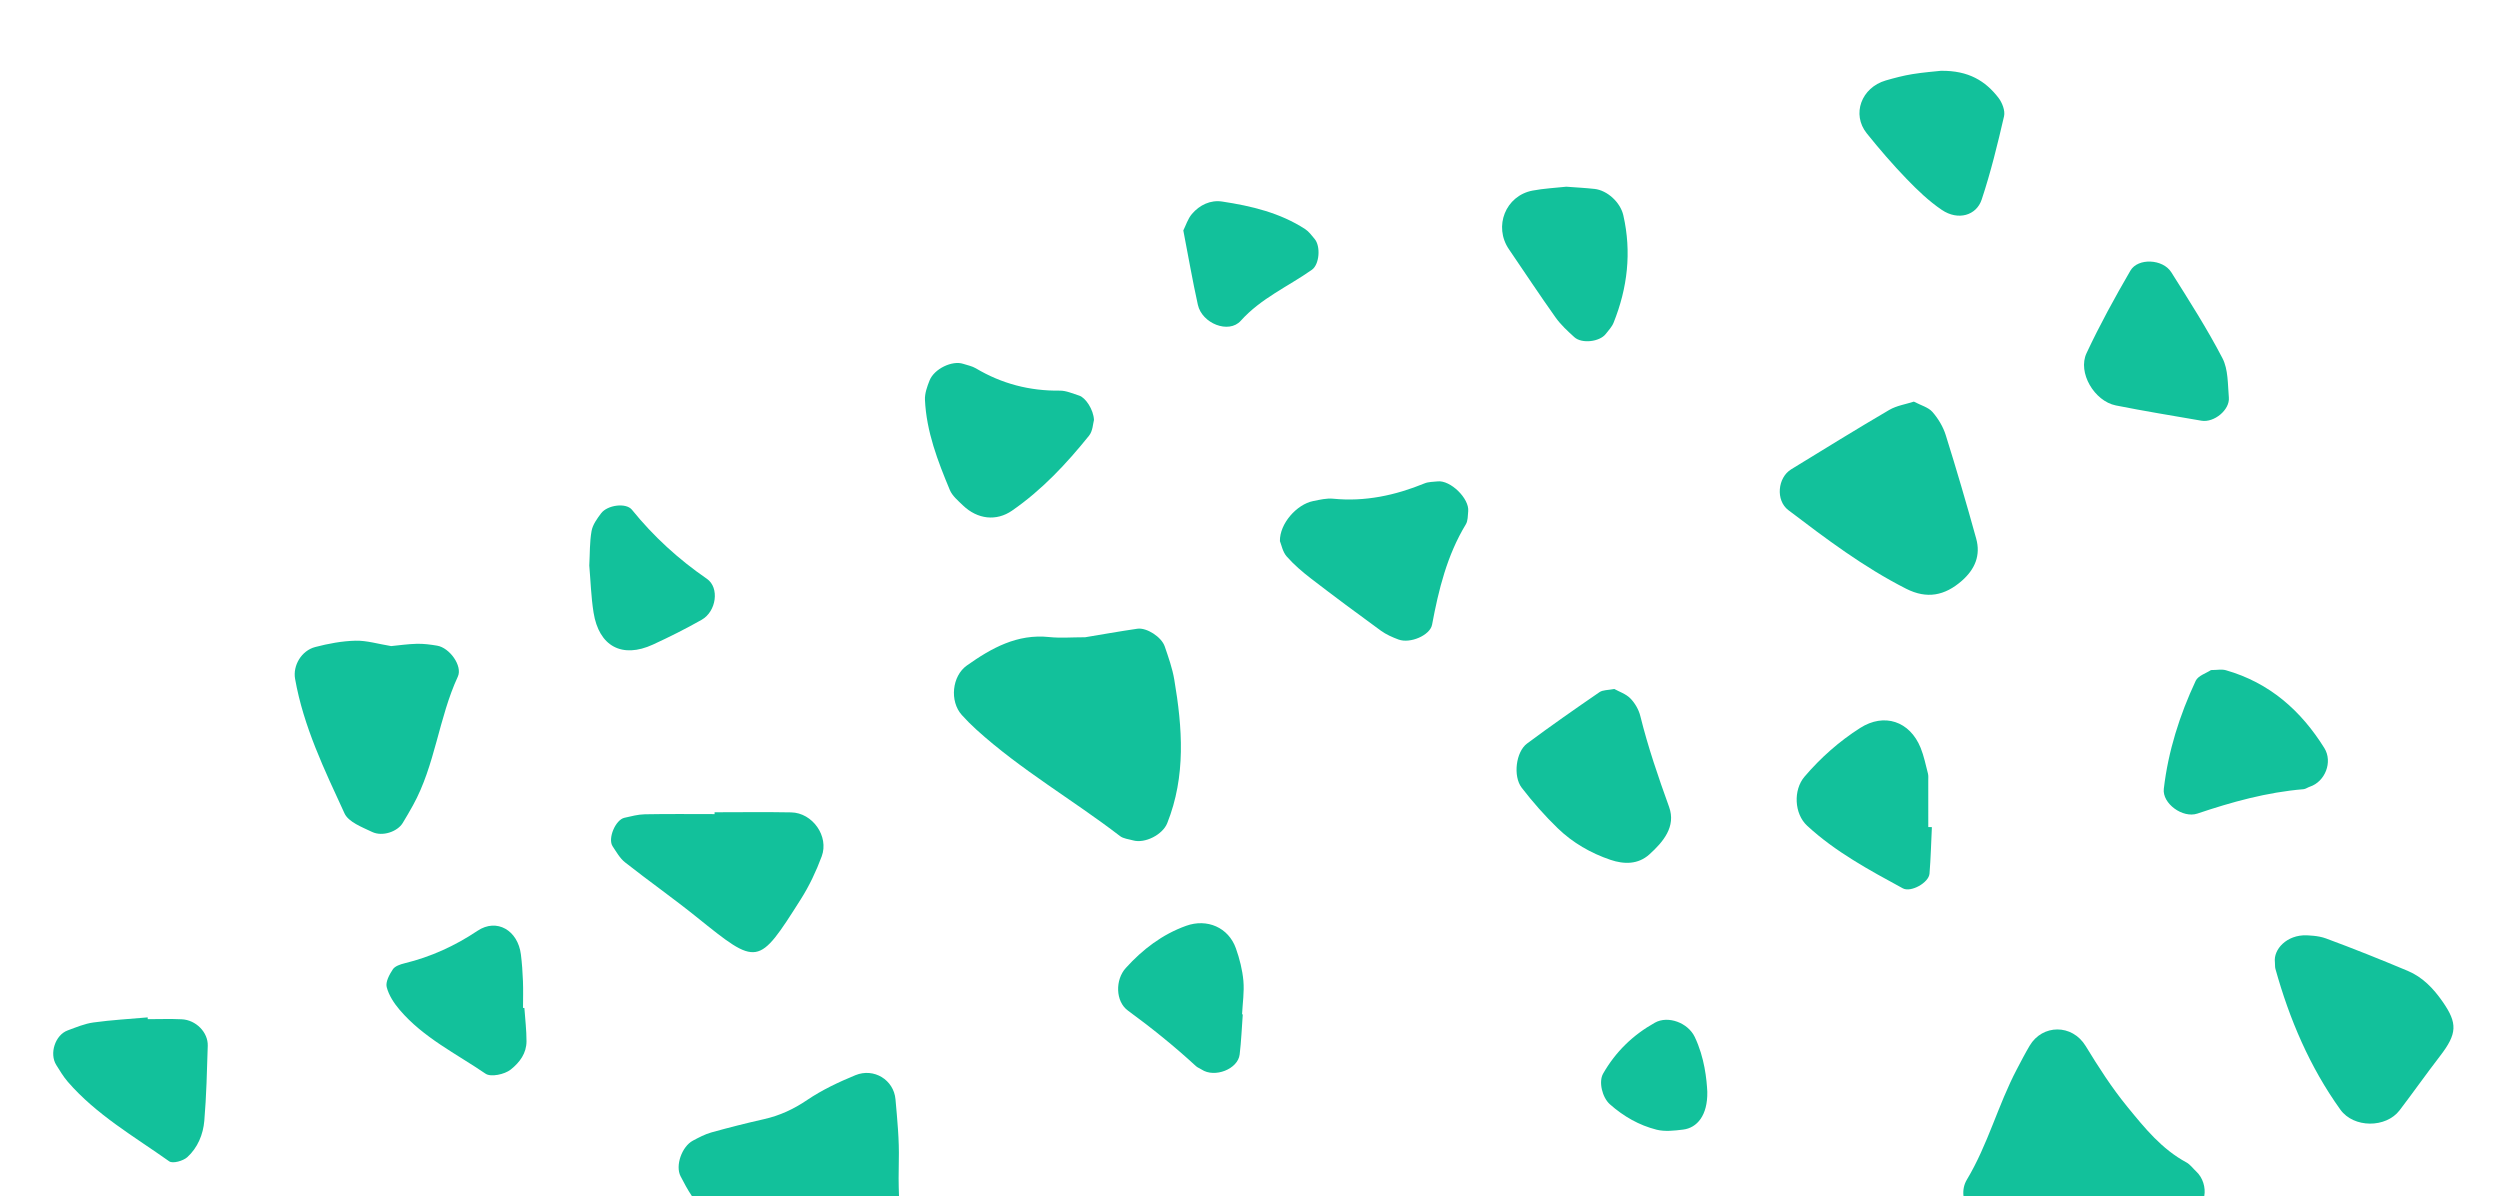
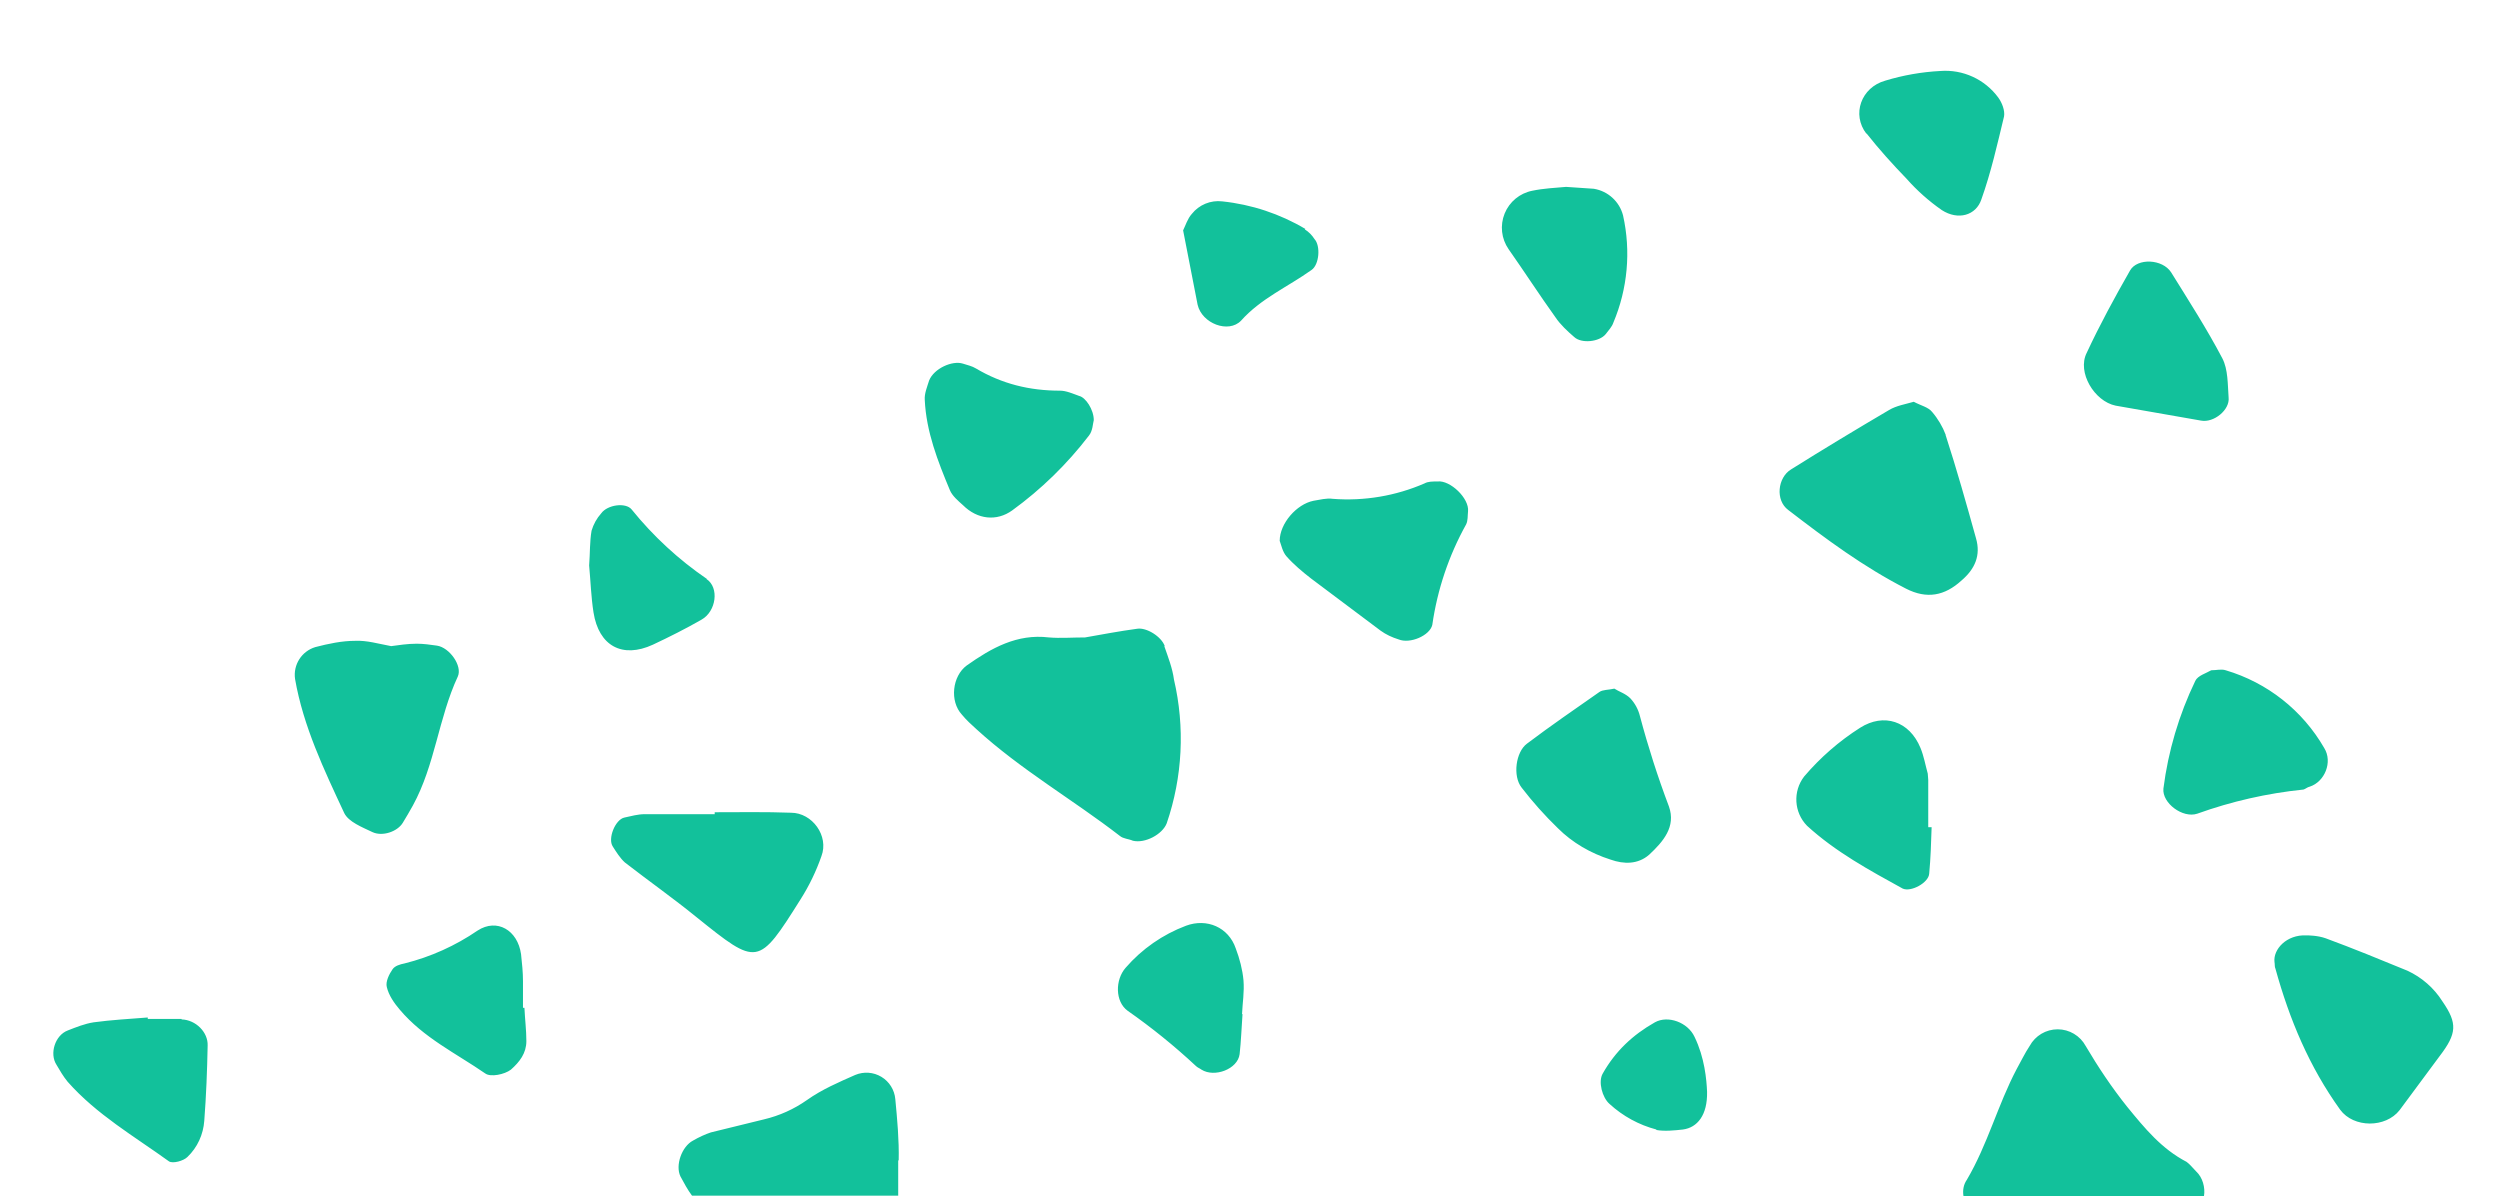
- <svg xmlns="http://www.w3.org/2000/svg" id="Layer_1" version="1.1" viewBox="0 0 517.653 247.454">
-   <path d="M458.032,247.66h-1.608c-.061.346-.158.68-.292,1h52.751v-1h-50.85Z" fill="none" />
-   <path d="M138.777,247.66H10.172v1h133.824c-.253-.325-.499-.655-.731-1h-4.489Z" fill="none" />
-   <path d="M403.804,247.66h-217.656c.013.333.019.667.035,1h220.588c-.094-.33-.166-.664-.205-1h-2.762Z" fill="none" />
-   <path d="M143.266,247.66c.232.345.478.675.731,1h42.187c-.017-.333-.022-.667-.035-1h-42.883Z" fill="none" />
-   <path d="M406.566,247.66c.039.336.112.67.205,1h49.36c.134-.32.231-.654.292-1h-49.857Z" fill="none" />
-   <path d="M186.109,240.262c.109-4.206-.318-8.438-.689-12.643-.356-4.018-4.468-6.569-8.315-4.982-3.449,1.422-6.892,3.045-9.967,5.125-2.795,1.896-5.664,3.23-8.919,3.965-3.664.826-7.313,1.749-10.93,2.757-1.331.373-2.598,1.052-3.832,1.708-2.244,1.199-3.682,5.14-2.536,7.368.716,1.389,1.468,2.799,2.344,4.1h42.883c-.095-2.455-.103-4.92-.039-7.398Z" fill="#12c19b" />
-   <path d="M241.166,133.838c-.672-1.957-3.745-3.932-5.662-3.652-3.73.545-7.445,1.207-10.802,1.764-2.744,0-5.126.205-7.466-.042-6.61-.693-11.922,2.27-17.042,5.895-3.064,2.168-3.609,7.382-1.043,10.242.951,1.06,1.964,2.071,3.019,3.029,9.197,8.343,19.957,14.524,29.75,22.05.705.539,1.763.623,2.669.882,2.48.714,6.148-1.18,7.096-3.55,3.893-9.749,3.155-19.738,1.461-29.749-.394-2.336-1.209-4.618-1.979-6.87Z" fill="#12c19b" />
-   <path d="M454.764,242.58c-.685-.636-1.257-1.466-2.057-1.896-5.11-2.764-8.584-7.071-12.165-11.449-3.281-4.006-6.008-8.265-8.679-12.642-2.81-4.613-8.966-4.52-11.599-.07-.948,1.599-1.802,3.257-2.668,4.903-3.895,7.408-5.976,15.577-10.33,22.828-.64,1.066-.836,2.244-.701,3.405h49.857c.315-1.788-.304-3.82-1.659-5.08Z" fill="#12c19b" />
-   <path d="M402.888,90.09c-.542-1.729-1.563-3.426-2.756-4.792-.842-.966-2.352-1.346-3.842-2.138-1.655.542-3.562.819-5.105,1.723-6.824,3.997-13.551,8.159-20.296,12.292-2.826,1.732-3.25,6.433-.592,8.453,7.793,5.918,15.603,11.82,24.385,16.274,4.307,2.185,8.011,1.455,11.555-1.658,2.72-2.395,3.91-5.263,2.956-8.719-1.984-7.181-4.08-14.327-6.306-21.434Z" fill="#12c19b" />
-   <path d="M471.153,200.619c2.908,10.444,7.11,20.303,13.443,29.139,2.759,3.844,9.443,3.847,12.268.141,2.832-3.715,5.523-7.536,8.37-11.233,3.58-4.645,3.647-6.779.549-11.242-1.92-2.761-4.159-5.109-7.251-6.403-5.591-2.345-11.222-4.607-16.909-6.705-1.71-.631-3.659-.602-4.001-.651-4.147-.135-6.903,2.932-6.578,5.564.058.464-.015.954.108,1.391Z" fill="#12c19b" />
-   <path d="M90.505,133.691c-1.384-.231-2.8-.421-4.198-.385-1.889.047-3.77.326-5.311.474-2.705-.438-5.055-1.173-7.382-1.117-2.794.068-5.623.604-8.337,1.309-2.874.75-4.665,3.851-4.177,6.589,1.747,9.886,6.094,18.863,10.235,27.86.821,1.789,3.63,2.847,5.716,3.842,2.148,1.025,5.24-.065,6.323-1.834.741-1.206,1.446-2.432,2.133-3.671,4.618-8.354,5.317-18.069,9.295-26.663,1.015-2.198-1.702-5.976-4.296-6.405Z" fill="#12c19b" />
-   <path d="M271.517,119.84c4.75,3.652,9.564,7.228,14.41,10.752,1.091.791,2.385,1.361,3.659,1.832,2.397.89,6.528-.872,6.94-3.073,1.359-7.263,3.099-14.366,6.992-20.786.443-.733.399-1.785.49-2.695.262-2.652-3.689-6.498-6.342-6.193-.907.105-1.881.076-2.7.413-6.079,2.486-12.319,3.829-18.941,3.172-1.338-.131-2.749.215-4.099.483-3.429.677-6.977,4.684-6.904,8.301.306.736.56,2.216,1.405,3.178,1.505,1.712,3.274,3.221,5.091,4.617Z" fill="#12c19b" />
-   <path d="M129.425,178.56c4.875,3.841,9.962,7.422,14.795,11.307,12.721,10.233,12.736,10.31,21.609-3.69,1.752-2.764,3.178-5.794,4.315-8.857,1.547-4.172-1.906-9.026-6.329-9.108-5.282-.101-10.571-.024-15.856-.024.003.127.003.254.003.382-4.809,0-9.618-.056-14.427.036-1.417.024-2.834.411-4.23.722-1.869.408-3.51,4.332-2.454,5.906.778,1.166,1.499,2.48,2.575,3.326Z" fill="#12c19b" />
-   <path d="M223.467,81.918c-1.327-.41-2.686-1.05-4.027-1.032-6.258.076-12.025-1.434-17.381-4.621-.78-.466-1.737-.636-2.618-.929-2.266-.756-6.012,1.026-6.97,3.46-.502,1.266-1.008,2.677-.948,3.999.301,6.582,2.647,12.663,5.147,18.658.505,1.214,1.684,2.199,2.68,3.161,3.058,2.955,6.975,3.351,10.205,1.12,6.195-4.281,11.268-9.716,15.942-15.521.792-.979.821-2.562,1.022-3.254-.086-2.152-1.755-4.635-3.052-5.04Z" fill="#12c19b" />
-   <path d="M322.578,171.528c3.085,2.981,6.811,5.128,10.898,6.513,2.816.949,5.701.976,8.037-1.121,2.885-2.598,5.555-5.768,4.093-9.828-2.241-6.21-4.374-12.426-5.961-18.838-.328-1.32-1.11-2.678-2.068-3.648-.925-.94-2.345-1.4-3.318-1.945-1.262.252-2.363.175-3.07.661-5.057,3.473-10.087,6.984-15.006,10.644-2.282,1.699-2.942,6.735-1.098,9.14,2.285,2.972,4.794,5.816,7.491,8.423Z" fill="#12c19b" />
-   <path d="M454.991,168.461c7.16-2.413,14.392-4.415,21.97-5.048.448-.038.863-.367,1.311-.516,3.174-1.038,4.795-5.141,3.007-8.006-4.819-7.729-11.307-13.514-20.387-16.114-.86-.245-1.86-.032-3.084-.032-.961.644-2.666,1.16-3.162,2.221-3.332,7.117-5.697,14.572-6.605,22.368-.352,3.037,3.92,6.149,6.951,5.127Z" fill="#12c19b" />
-   <path d="M460.185,74.172c-3.184-6.12-6.919-11.959-10.602-17.808-1.735-2.755-6.905-3-8.459-.323-3.24,5.584-6.357,11.255-9.086,17.092-1.878,4.005,1.615,9.929,6.074,10.818,5.881,1.171,11.806,2.138,17.723,3.16,2.61.448,5.893-2.231,5.674-4.794-.236-2.75-.117-5.82-1.324-8.144Z" fill="#12c19b" />
-   <path d="M399.27,161.546c0-.463.047-.944-.068-1.384-.466-1.78-.825-3.607-1.509-5.302-2.252-5.57-7.573-7.286-12.52-4.131-4.363,2.782-8.181,6.173-11.524,10.086-2.353,2.75-2.149,7.677.545,10.165,5.861,5.416,12.856,9.177,19.81,12.962,1.657.9,5.368-1.16,5.522-3.039.262-3.205.336-6.421.492-9.638-.251-.003-.498-.009-.746-.015,0-3.234,0-6.471-.003-9.705Z" fill="#12c19b" />
-   <path d="M37.637,211.053c-2.345-.11-4.696-.024-7.044-.024-.006-.122-.012-.244-.018-.369-3.743.331-7.498.539-11.214,1.051-1.824.247-3.598,1.003-5.351,1.647-2.591.953-3.838,4.806-2.357,7.164.743,1.191,1.475,2.418,2.384,3.472,5.931,6.848,13.745,11.324,21.006,16.475.725.515,2.875-.086,3.737-.863,2.138-1.944,3.287-4.69,3.524-7.533.435-5.16.557-10.35.714-15.531.086-2.787-2.443-5.351-5.38-5.488Z" fill="#12c19b" />
-   <path d="M386.534,27.612c2.613,3.253,5.351,6.429,8.254,9.437,2.24,2.324,4.622,4.616,7.297,6.42,3.369,2.272,7.149,1.146,8.242-2.139,1.878-5.65,3.294-11.452,4.631-17.252.267-1.16-.379-2.826-1.167-3.845-2.666-3.444-6.148-5.65-11.901-5.572-1.25.141-3.606.312-5.925.69-1.852.303-3.683.785-5.487,1.305-5.069,1.472-7.116,7.006-3.943,10.956Z" fill="#12c19b" />
-   <path d="M82.765,209.116c4.902,5.751,11.678,9.042,17.781,13.209,1.087.744,3.934.154,5.213-.868,1.889-1.51,3.252-3.372,3.26-5.844.006-2.303-.282-4.609-.442-6.913-.09.003-.183.003-.279.006,0-1.853.058-3.706-.015-5.556-.07-1.847-.198-3.7-.427-5.53-.622-4.975-4.989-7.56-8.976-4.891-4.704,3.148-9.67,5.402-15.128,6.735-.875.215-1.973.584-2.412,1.249-.709,1.075-1.54,2.602-1.27,3.671.433,1.702,1.523,3.358,2.694,4.731Z" fill="#12c19b" />
-   <path d="M233.549,209.254c4.907,3.586,9.614,7.377,14.071,11.486.331.312.805.464,1.195.724,2.686,1.781,7.51-.079,7.871-3.128.328-2.754.441-5.529.645-8.294-.05-.003-.098-.009-.148-.012.115-2.316.479-4.658.275-6.945-.207-2.275-.787-4.571-1.556-6.732-1.538-4.319-5.963-6.209-10.288-4.658-4.984,1.79-9.022,4.892-12.512,8.747-2.198,2.421-2.159,6.907.447,8.811Z" fill="#12c19b" />
-   <path d="M330.164,39.118c-1.894-.21-3.803-.302-5.842-.458-2.253.248-4.648.359-6.979.802-5.607,1.06-8.126,7.436-4.898,12.155,3.212,4.704,6.349,9.466,9.652,14.113,1.077,1.518,2.497,2.821,3.891,4.085,1.541,1.404,5.236.97,6.5-.662.582-.749,1.282-1.476,1.623-2.333,2.893-7.205,3.752-14.617,2.018-22.235-.615-2.704-3.321-5.172-5.963-5.468Z" fill="#12c19b" />
-   <path d="M146.374,119.853c-5.88-4.048-11.054-8.775-15.531-14.311-1.211-1.494-5.078-.989-6.382.75-.829,1.105-1.74,2.357-1.971,3.657-.409,2.292-.336,4.673-.472,7.159.276,3.161.367,6.471.883,9.716,1.112,7.006,5.91,9.576,12.298,6.642,3.428-1.581,6.817-3.275,10.098-5.139,3.044-1.727,3.72-6.657,1.076-8.473Z" fill="#12c19b" />
-   <path d="M270.257,47.446c-5.221-3.396-11.161-4.799-17.2-5.715-2.399-.367-4.665.704-6.254,2.574-.857,1.01-1.266,2.389-1.784,3.411,1.036,5.345,1.904,10.396,3.011,15.392.857,3.865,6.398,6.087,8.885,3.311,4.182-4.664,9.795-7.083,14.728-10.558,1.569-1.107,1.857-4.884.547-6.407-.603-.704-1.171-1.514-1.934-2.008Z" fill="#12c19b" />
-   <path d="M343.008,233.915c1.722.432,3.672.204,5.482-.018,2.924-.353,5.114-2.952,5.026-7.825-.123-2.502-.553-7.078-2.602-11.364-1.406-2.943-5.526-4.47-8.242-2.955-4.547,2.54-8.146,6.029-10.731,10.555-.968,1.696-.175,4.94,1.401,6.342,2.821,2.505,6.047,4.35,9.666,5.264Z" fill="#12c19b" />
+ <svg xmlns="http://www.w3.org/2000/svg" viewBox="0 0 517.7 247.5">
+   <path fill="none" d="M458 247.7h-1.6l-.3 1H509v-1h-51Zm-319.2 0H10.2v1H144l-.7-1h-4.5Zm265 0H186.1v1h220.7l-.2-1h-2.8Z" />
+   <path fill="none" d="m143.3 247.7.7 1h42.2v-1h-43Zm263.3 0c0 .3 0 .6.2 1H456l.3-1h-49.8Z" />
+   <path fill="#12c19b" d="M186.1 240.3c.1-4.2-.3-8.5-.7-12.7a6 6 0 0 0-8.3-5c-3.4 1.5-6.9 3-10 5.2a25.7 25.7 0 0 1-8.9 4l-11 2.7c-1.2.4-2.5 1-3.7 1.7-2.3 1.2-3.7 5.1-2.6 7.4.7 1.3 1.5 2.8 2.4 4H186v-7.3Zm55.1-106.5c-.7-2-3.8-3.9-5.7-3.6-3.7.5-7.4 1.2-10.8 1.8-2.7 0-5.1.2-7.5 0-6.6-.8-11.9 2.2-17 5.8-3 2.2-3.6 7.4-1 10.2.9 1.1 2 2.1 3 3 9.2 8.4 20 14.6 29.7 22.1.7.6 1.8.6 2.7 1 2.5.6 6.1-1.3 7-3.6a54 54 0 0 0 1.5-29.8c-.3-2.3-1.2-4.6-2-6.9Zm213.6 108.8c-.7-.7-1.3-1.5-2-2-5.2-2.7-8.7-7-12.3-11.4-3.2-4-6-8.2-8.6-12.6a6.6 6.6 0 0 0-11.6 0c-1 1.5-1.8 3.2-2.7 4.8-3.9 7.4-6 15.6-10.3 22.9-.7 1-.9 2.2-.7 3.4h49.8c.3-1.8-.3-3.9-1.6-5.1ZM402.9 90c-.6-1.6-1.6-3.3-2.8-4.7-.8-1-2.3-1.3-3.8-2.1-1.7.5-3.6.8-5.1 1.7-6.8 4-13.6 8.1-20.3 12.3-2.8 1.7-3.3 6.4-.6 8.4 7.8 6 15.6 11.8 24.4 16.3 4.3 2.2 8 1.5 11.5-1.7 2.8-2.4 4-5.2 3-8.7-2-7.2-4-14.3-6.3-21.4Zm68.3 110.6c2.9 10.5 7 20.3 13.4 29.2 2.8 3.8 9.4 3.8 12.3.1l8.3-11.2c3.6-4.7 3.7-6.8.6-11.3a17 17 0 0 0-7.3-6.4c-5.6-2.3-11.2-4.6-16.9-6.7-1.7-.6-3.6-.6-4-.6-4.1-.2-6.9 2.9-6.6 5.5.1.5 0 1 .2 1.4ZM90.5 133.7c-1.4-.2-2.8-.4-4.2-.4-1.9 0-3.8.3-5.3.5-2.7-.5-5-1.2-7.4-1.1-2.8 0-5.6.6-8.3 1.3a6 6 0 0 0-4.2 6.6c1.7 9.8 6 18.8 10.2 27.8.9 1.8 3.7 2.9 5.8 3.9 2.1 1 5.2-.1 6.3-1.9a95 95 0 0 0 2.1-3.6c4.6-8.4 5.3-18.1 9.3-26.7 1-2.2-1.7-6-4.3-6.4Zm181-13.9 14.4 10.8c1.1.8 2.4 1.4 3.7 1.8 2.4 1 6.5-.8 7-3a60.5 60.5 0 0 1 7-20.8c.4-.8.3-1.8.4-2.7.3-2.7-3.7-6.5-6.3-6.2-1 0-2 0-2.7.4a40 40 0 0 1-19 3.2c-1.3-.2-2.7.2-4 .4-3.5.7-7 4.7-7 8.3.3.8.6 2.3 1.4 3.2 1.5 1.7 3.3 3.2 5.1 4.6Zm-142.1 58.8c4.9 3.8 10 7.4 14.8 11.3 12.7 10.2 12.8 10.3 21.6-3.7a43 43 0 0 0 4.3-8.9c1.6-4.2-1.9-9-6.3-9-5.3-.2-10.6-.1-15.8-.1v.4h-14.5c-1.4 0-2.8.4-4.2.7-1.9.4-3.5 4.4-2.4 6 .7 1.1 1.5 2.4 2.5 3.3ZM223.5 82c-1.4-.5-2.7-1.1-4-1.1-6.3 0-12-1.4-17.4-4.6-.8-.5-1.8-.7-2.7-1-2.2-.7-6 1-7 3.5-.4 1.3-1 2.7-.9 4 .3 6.6 2.7 12.7 5.2 18.7.5 1.2 1.7 2.2 2.7 3.1 3 3 7 3.4 10.2 1.1a77 77 0 0 0 15.9-15.5c.8-1 .8-2.5 1-3.2 0-2.2-1.7-4.7-3-5Zm99.1 89.5c3 3 6.8 5.2 10.9 6.5 2.8 1 5.7 1 8-1 2.9-2.7 5.6-5.8 4.1-10a194 194 0 0 1-6-18.7 8.3 8.3 0 0 0-2-3.7c-1-1-2.4-1.4-3.3-2-1.3.3-2.4.2-3.1.7-5 3.5-10.1 7-15 10.7-2.3 1.7-3 6.7-1.1 9.1a77 77 0 0 0 7.5 8.4Zm132.4-3a93 93 0 0 1 22-5c.4-.1.8-.5 1.3-.6 3.1-1 4.8-5.1 3-8a35 35 0 0 0-20.4-16.1c-.9-.3-1.9 0-3 0-1 .6-2.8 1.1-3.3 2.2a72.5 72.5 0 0 0-6.6 22.3c-.3 3 4 6.2 7 5.2Zm5.2-94.3c-3.2-6.1-7-12-10.6-17.8-1.8-2.8-7-3-8.5-.4-3.2 5.6-6.3 11.3-9 17.1-2 4 1.6 10 6 10.9l17.7 3.1c2.6.5 6-2.2 5.7-4.8-.2-2.7-.1-5.8-1.3-8.1Zm-60.9 87.3-.1-1.3c-.5-1.8-.8-3.6-1.5-5.3-2.3-5.6-7.6-7.3-12.5-4.2a51.6 51.6 0 0 0-11.6 10.1 7.8 7.8 0 0 0 .6 10.2c5.9 5.4 12.9 9.2 19.8 13 1.7.8 5.4-1.2 5.5-3.1.3-3.2.4-6.4.5-9.6h-.7v-9.8ZM37.6 211h-7v-.3c-3.8.3-7.5.5-11.2 1-1.9.3-3.6 1-5.4 1.7-2.6 1-3.8 4.8-2.3 7.1.7 1.2 1.4 2.4 2.3 3.5 6 6.8 13.8 11.3 21 16.5.8.5 3-.1 3.8-.9 2.1-2 3.3-4.7 3.5-7.5.4-5.2.6-10.4.7-15.6.1-2.7-2.4-5.3-5.4-5.4ZM386.5 27.6c2.6 3.3 5.4 6.4 8.3 9.4a41 41 0 0 0 7.3 6.5c3.4 2.2 7.1 1.1 8.2-2.2 2-5.6 3.3-11.4 4.7-17.2.2-1.2-.4-2.8-1.2-3.9a13.6 13.6 0 0 0-12-5.5 47.8 47.8 0 0 0-11.4 2c-5 1.4-7 7-3.9 11ZM82.8 209.1c4.9 5.8 11.6 9 17.7 13.2 1.1.8 4 .2 5.3-.8 1.8-1.6 3.2-3.4 3.2-5.9 0-2.3-.3-4.6-.4-6.9h-.3v-5.5c0-1.9-.2-3.7-.4-5.6-.7-5-5-7.5-9-4.9a46.9 46.9 0 0 1-15.1 6.8c-1 .2-2 .5-2.5 1.2-.7 1-1.5 2.6-1.2 3.7.4 1.7 1.5 3.3 2.7 4.7Zm150.7.2c5 3.5 9.7 7.3 14.1 11.4.4.4.8.5 1.2.8 2.7 1.7 7.5-.1 7.9-3.2.3-2.7.4-5.5.6-8.3h-.1c.1-2.3.5-4.6.3-7-.2-2.2-.8-4.5-1.6-6.6-1.5-4.4-6-6.3-10.3-4.7a31 31 0 0 0-12.5 8.7c-2.2 2.5-2.2 7 .4 8.9Zm96.7-170.2-5.9-.4c-2.2.2-4.6.3-7 .8a7.8 7.8 0 0 0-4.9 12.1c3.3 4.7 6.4 9.5 9.7 14.1 1 1.5 2.5 2.9 3.9 4.1 1.5 1.4 5.2 1 6.5-.6.6-.8 1.3-1.5 1.6-2.4a36.6 36.6 0 0 0 2-22.2 7.5 7.5 0 0 0-6-5.5Zm-183.8 80.8a73 73 0 0 1-15.6-14.4c-1.2-1.5-5-1-6.3.8a9.4 9.4 0 0 0-2 3.6c-.4 2.3-.3 4.7-.5 7.2.3 3.2.4 6.5.9 9.7 1.1 7 6 9.6 12.3 6.7 3.4-1.6 6.8-3.3 10.1-5.2 3-1.7 3.7-6.6 1-8.4Zm123.9-72.5a42.4 42.4 0 0 0-17.2-5.7 7 7 0 0 0-6.3 2.6c-.9 1-1.3 2.4-1.8 3.4l3 15.4c.9 3.9 6.4 6 9 3.3 4.1-4.6 9.7-7 14.6-10.5 1.6-1.1 1.9-5 .6-6.4a6.4 6.4 0 0 0-2-2ZM343 234c1.7.3 3.7.1 5.5-.1 3-.4 5.1-3 5-7.8-.1-2.5-.5-7.1-2.6-11.4-1.4-3-5.5-4.5-8.2-3-4.6 2.6-8.2 6-10.8 10.6-1 1.7-.1 5 1.4 6.3a23 23 0 0 0 9.7 5.3Z" />
</svg>
